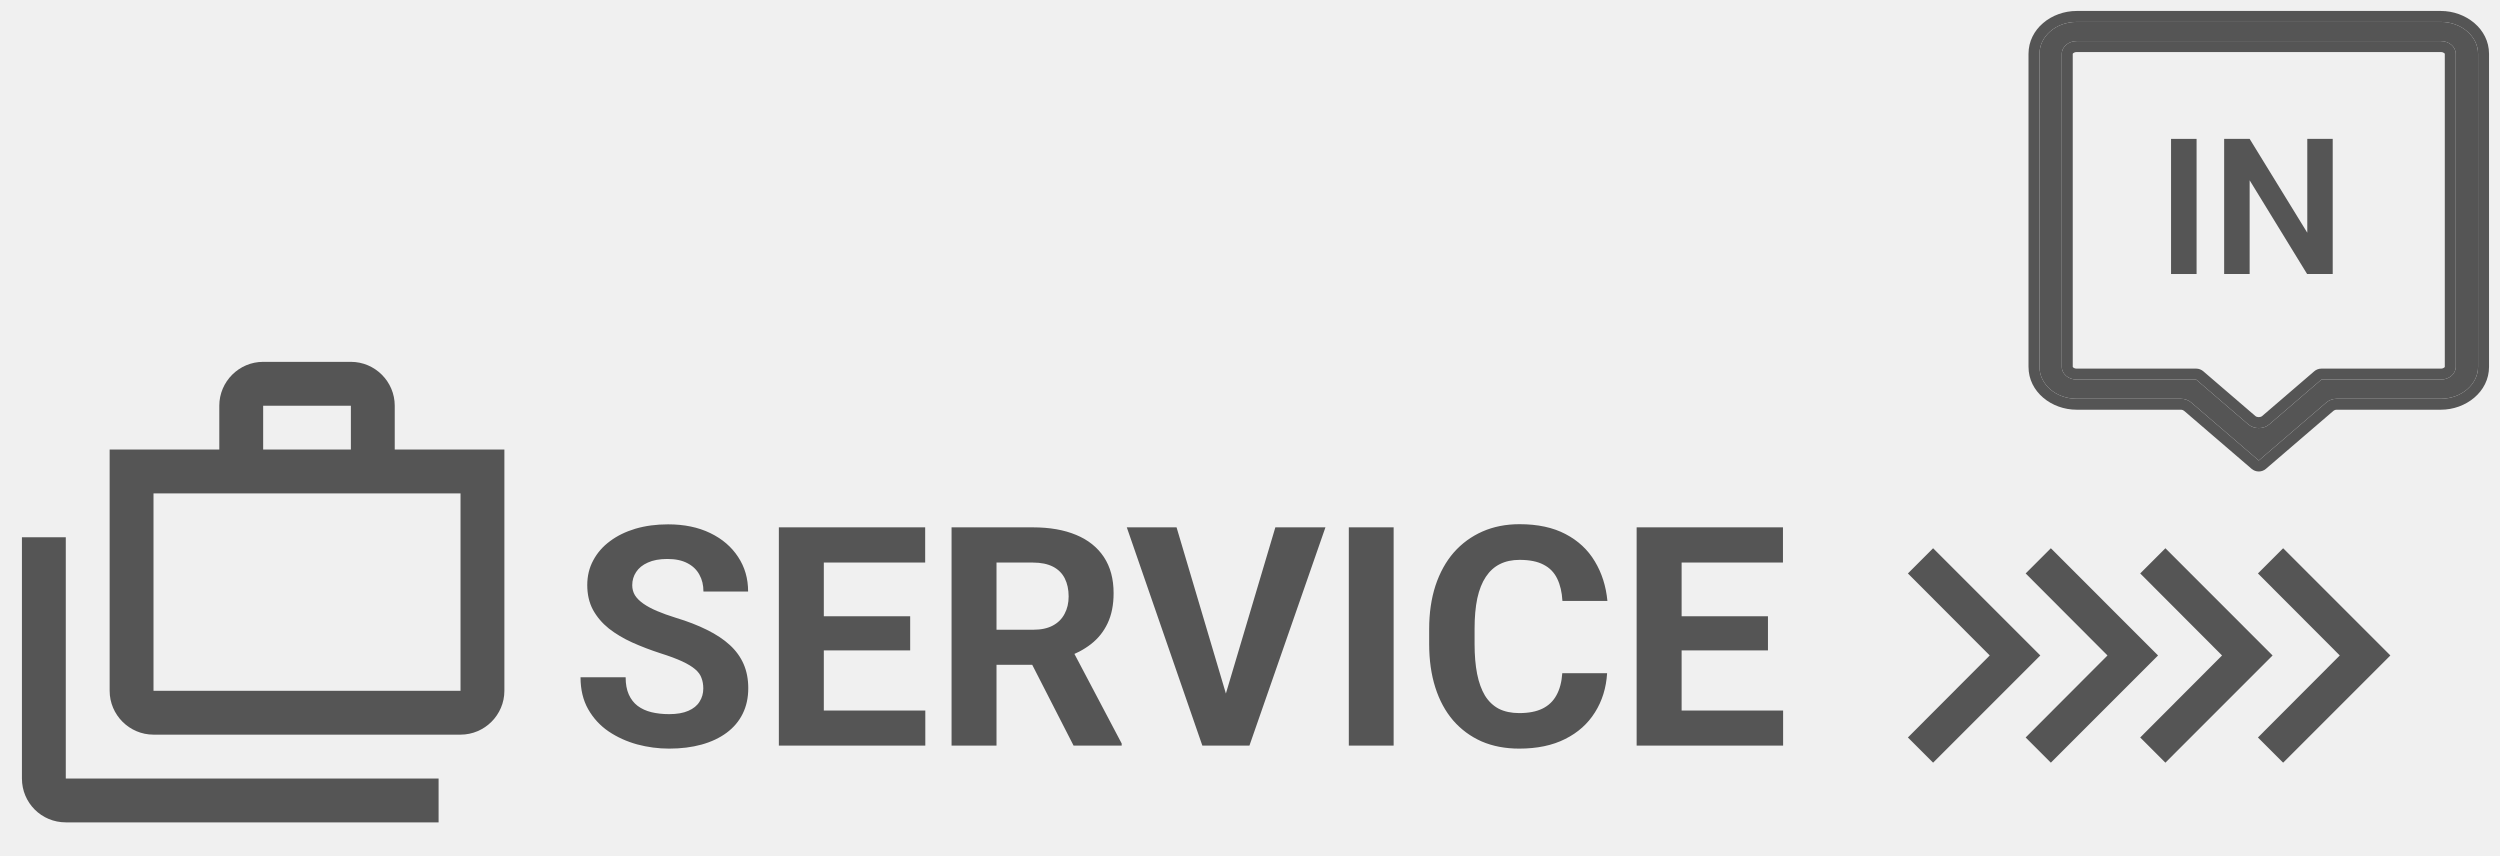
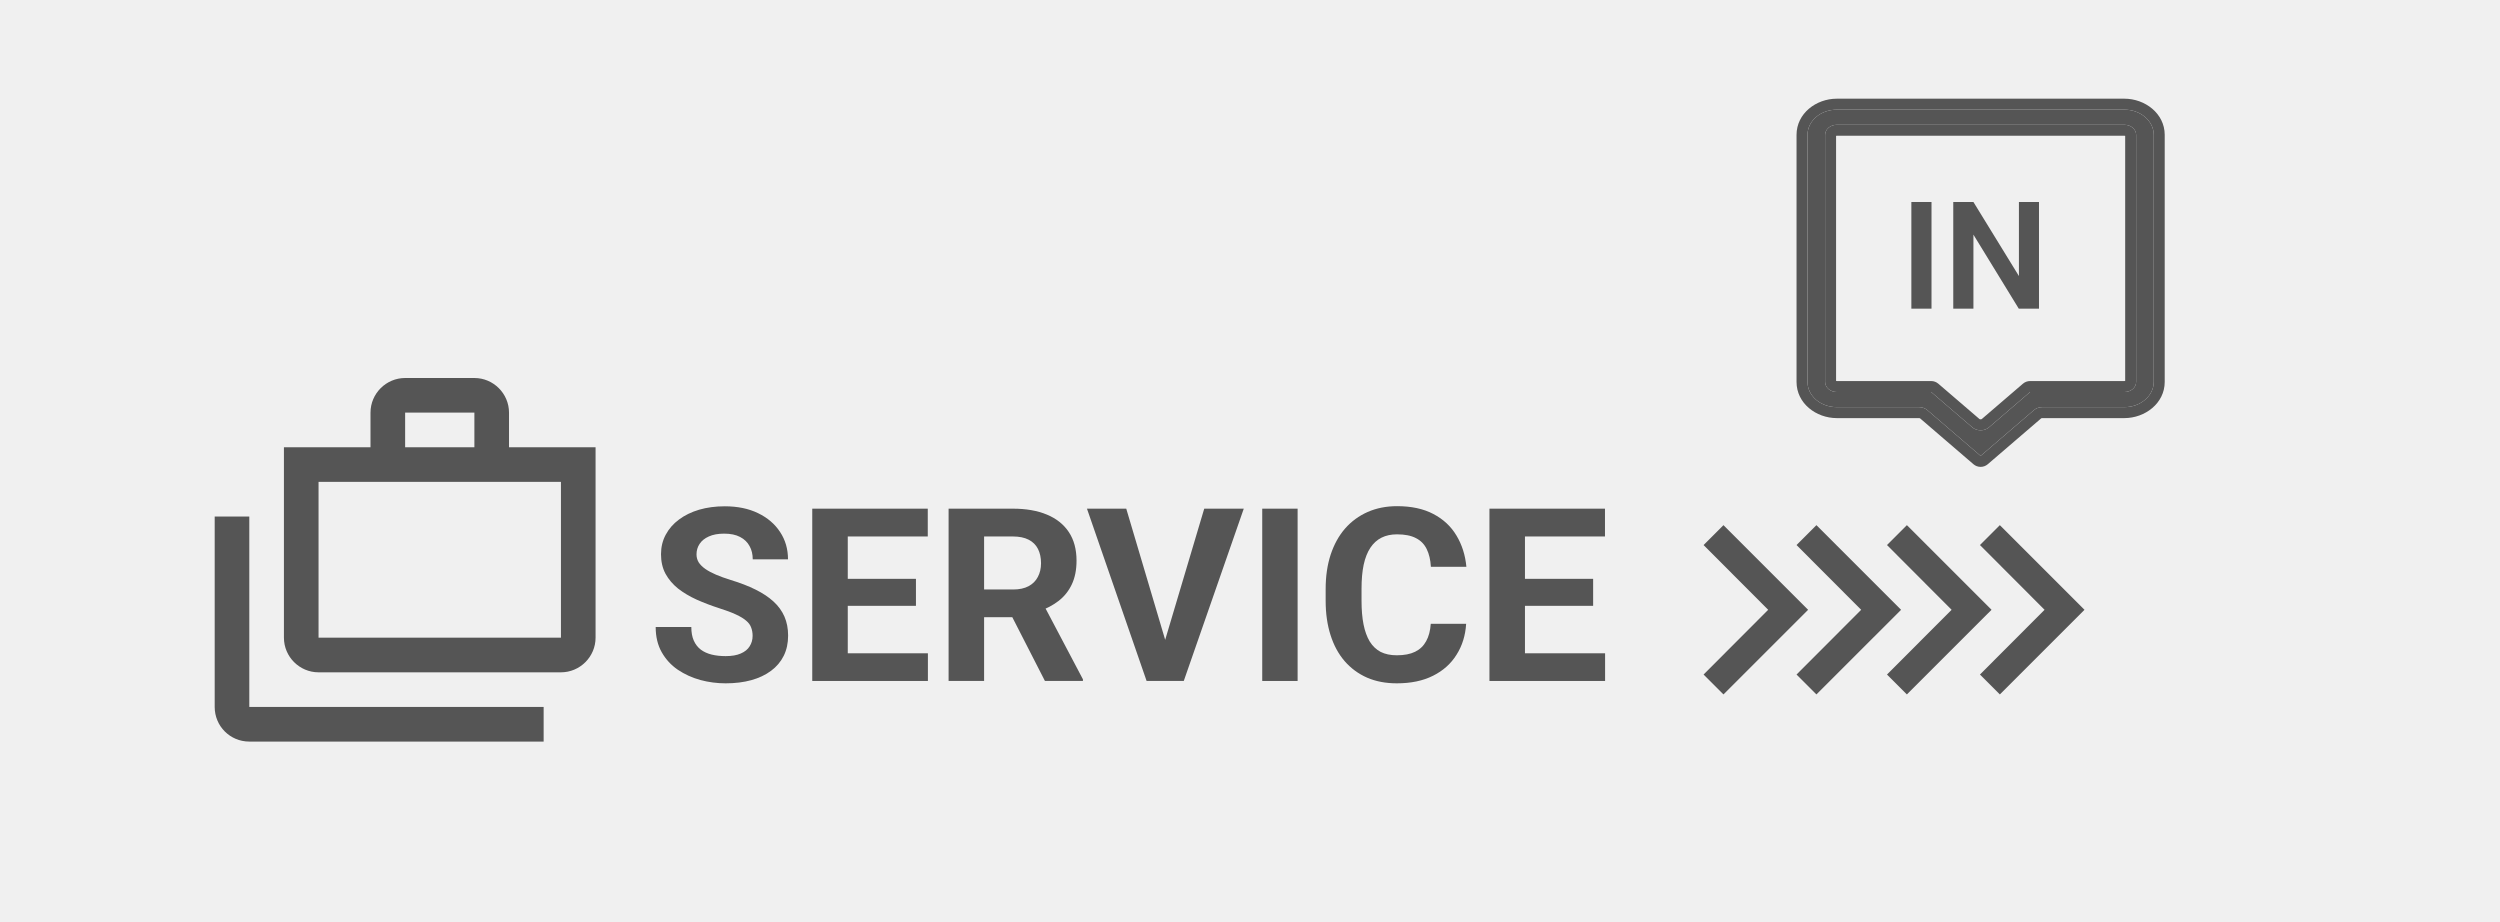
- <svg xmlns="http://www.w3.org/2000/svg" width="114" height="39" viewBox="0 0 114 39" fill="none">
-   <mask id="path-1-outside-1_431_1889" maskUnits="userSpaceOnUse" x="92" y="0" width="22" height="22" fill="black">
-     <rect fill="white" x="92" width="22" height="22" />
-     <path fill-rule="evenodd" clip-rule="evenodd" d="M106.559 18.183C106.38 18.183 106.207 18.245 106.08 18.354L103 21L99.92 18.354C99.793 18.245 99.621 18.183 99.441 18.183H94.695C93.755 18.183 93 17.529 93 16.727V2.456C93 1.655 93.755 1 94.695 1H111.305C112.236 1 113 1.657 113 2.456V16.727C113 17.527 112.236 18.183 111.305 18.183H106.559ZM111.305 17.309C111.68 17.309 111.983 17.049 111.983 16.727V2.456C111.983 2.135 111.68 1.874 111.305 1.874H94.695C94.32 1.874 94.017 2.135 94.017 2.456V16.727C94.017 17.049 94.32 17.309 94.695 17.309H100.145L102.521 19.351C102.785 19.578 103.215 19.578 103.479 19.351L105.855 17.309H111.305Z" />
+ <svg xmlns="http://www.w3.org/2000/svg" width="114" height="42" viewBox="0 0 114 42" fill="none">
+   <mask id="path-1-outside-1_426_1942" maskUnits="userSpaceOnUse" x="81.422" y="4" width="18" height="18" fill="black">
+     <rect fill="white" x="81.422" y="4" width="18" height="18" />
+     <path fill-rule="evenodd" clip-rule="evenodd" d="M93.126 18.566C92.984 18.566 92.848 18.614 92.748 18.7L90.316 20.789L87.885 18.7C87.784 18.614 87.648 18.566 87.506 18.566H83.76C83.017 18.566 82.422 18.049 82.422 17.416V6.15C82.422 5.517 83.017 5 83.76 5H96.873C97.608 5 98.211 5.518 98.211 6.15V17.416C98.211 18.047 97.608 18.566 96.873 18.566H93.126ZM96.873 17.876C97.169 17.876 97.408 17.67 97.408 17.416V6.15C97.408 5.896 97.169 5.69 96.873 5.69H83.76C83.464 5.69 83.225 5.896 83.225 6.15V17.416C83.225 17.67 83.464 17.876 83.76 17.876H88.062L89.938 19.488C90.147 19.667 90.486 19.667 90.695 19.488L92.571 17.876H96.873Z" />
  </mask>
-   <path fill-rule="evenodd" clip-rule="evenodd" d="M106.559 18.183C106.38 18.183 106.207 18.245 106.08 18.354L103 21L99.92 18.354C99.793 18.245 99.621 18.183 99.441 18.183H94.695C93.755 18.183 93 17.529 93 16.727V2.456C93 1.655 93.755 1 94.695 1H111.305C112.236 1 113 1.657 113 2.456V16.727C113 17.527 112.236 18.183 111.305 18.183H106.559ZM111.305 17.309C111.68 17.309 111.983 17.049 111.983 16.727V2.456C111.983 2.135 111.68 1.874 111.305 1.874H94.695C94.32 1.874 94.017 2.135 94.017 2.456V16.727C94.017 17.049 94.32 17.309 94.695 17.309H100.145L102.521 19.351C102.785 19.578 103.215 19.578 103.479 19.351L105.855 17.309H111.305Z" fill="#555555" />
-   <path d="M106.08 18.354L106.406 18.733L106.406 18.733L106.08 18.354ZM103 21L102.674 21.379C102.862 21.54 103.138 21.54 103.326 21.379L103 21ZM99.92 18.354L99.594 18.733L99.594 18.733L99.92 18.354ZM100.145 17.309L100.47 16.93C100.38 16.852 100.264 16.809 100.145 16.809V17.309ZM102.521 19.351L102.195 19.73H102.195L102.521 19.351ZM103.479 19.351L103.805 19.73L103.805 19.73L103.479 19.351ZM105.855 17.309V16.809C105.736 16.809 105.62 16.852 105.53 16.93L105.855 17.309ZM106.406 18.733C106.435 18.708 106.49 18.683 106.559 18.683V17.683C106.269 17.683 105.979 17.782 105.754 17.975L106.406 18.733ZM103.326 21.379L106.406 18.733L105.754 17.975L102.674 20.621L103.326 21.379ZM99.594 18.733L102.674 21.379L103.326 20.621L100.246 17.975L99.594 18.733ZM99.441 18.683C99.51 18.683 99.565 18.708 99.594 18.733L100.246 17.975C100.021 17.782 99.731 17.683 99.441 17.683V18.683ZM94.695 18.683H99.441V17.683H94.695V18.683ZM92.5 16.727C92.5 17.872 93.551 18.683 94.695 18.683V17.683C93.958 17.683 93.5 17.185 93.5 16.727H92.5ZM92.5 2.456V16.727H93.5V2.456H92.5ZM94.695 0.5C93.551 0.5 92.5 1.311 92.5 2.456H93.5C93.5 1.998 93.958 1.5 94.695 1.5V0.5ZM111.305 0.5H94.695V1.5H111.305V0.5ZM113.5 2.456C113.5 1.312 112.438 0.5 111.305 0.5V1.5C112.034 1.5 112.5 2.001 112.5 2.456H113.5ZM113.5 16.727V2.456H112.5V16.727H113.5ZM111.305 18.683C112.438 18.683 113.5 17.871 113.5 16.727H112.5C112.5 17.182 112.034 17.683 111.305 17.683V18.683ZM106.559 18.683H111.305V17.683H106.559V18.683ZM111.483 16.727C111.483 16.727 111.483 16.729 111.481 16.733C111.479 16.738 111.473 16.748 111.459 16.76C111.43 16.784 111.377 16.809 111.305 16.809V17.809C111.882 17.809 112.483 17.393 112.483 16.727H111.483ZM111.483 2.456V16.727H112.483V2.456H111.483ZM111.305 2.374C111.377 2.374 111.43 2.399 111.459 2.424C111.473 2.436 111.479 2.445 111.481 2.45C111.483 2.454 111.483 2.456 111.483 2.456H112.483C112.483 1.79 111.882 1.374 111.305 1.374V2.374ZM94.695 2.374H111.305V1.374H94.695V2.374ZM94.517 2.456C94.517 2.456 94.517 2.454 94.519 2.45C94.521 2.445 94.528 2.436 94.541 2.424C94.57 2.399 94.623 2.374 94.695 2.374V1.374C94.118 1.374 93.517 1.79 93.517 2.456H94.517ZM94.517 16.727V2.456H93.517V16.727H94.517ZM94.695 16.809C94.623 16.809 94.57 16.784 94.541 16.76C94.528 16.748 94.521 16.738 94.519 16.733C94.517 16.729 94.517 16.727 94.517 16.727H93.517C93.517 17.393 94.118 17.809 94.695 17.809V16.809ZM100.145 16.809H94.695V17.809H100.145V16.809ZM102.846 18.972L100.47 16.93L99.819 17.689L102.195 19.73L102.846 18.972ZM103.154 18.972C103.076 19.038 102.924 19.038 102.846 18.972L102.195 19.73C102.647 20.119 103.353 20.119 103.805 19.73L103.154 18.972ZM105.53 16.93L103.154 18.972L103.805 19.73L106.181 17.689L105.53 16.93ZM111.305 16.809H105.855V17.809H111.305V16.809Z" fill="#555555" mask="url(#path-1-outside-1_431_1889)" />
-   <path d="M100.164 6.333V12.495H99V6.333H100.164Z" fill="#555555" />
-   <path d="M106.372 6.333V12.495H105.204L102.584 8.221V12.495H101.421V6.333H102.584L105.212 10.612V6.333H106.372Z" fill="#555555" />
-   <path d="M32.07 31.395C32.07 31.218 32.043 31.058 31.988 30.917C31.938 30.771 31.842 30.639 31.701 30.52C31.56 30.398 31.362 30.277 31.106 30.158C30.851 30.04 30.521 29.917 30.115 29.789C29.664 29.643 29.236 29.479 28.83 29.297C28.429 29.115 28.074 28.903 27.764 28.661C27.458 28.415 27.217 28.13 27.039 27.807C26.866 27.483 26.779 27.107 26.779 26.679C26.779 26.264 26.87 25.888 27.053 25.551C27.235 25.209 27.49 24.917 27.818 24.676C28.146 24.43 28.534 24.241 28.98 24.108C29.432 23.976 29.926 23.91 30.464 23.91C31.198 23.91 31.838 24.042 32.385 24.307C32.932 24.571 33.355 24.933 33.656 25.394C33.962 25.854 34.114 26.38 34.114 26.973H32.077C32.077 26.681 32.016 26.426 31.893 26.207C31.774 25.984 31.592 25.808 31.346 25.681C31.104 25.553 30.799 25.489 30.43 25.489C30.074 25.489 29.778 25.544 29.541 25.653C29.304 25.758 29.126 25.902 29.008 26.084C28.889 26.262 28.83 26.462 28.83 26.686C28.83 26.854 28.871 27.007 28.953 27.144C29.04 27.28 29.167 27.408 29.336 27.526C29.505 27.645 29.712 27.756 29.958 27.861C30.204 27.966 30.489 28.069 30.812 28.169C31.355 28.333 31.831 28.518 32.241 28.723C32.656 28.928 33.002 29.158 33.28 29.413C33.558 29.668 33.768 29.958 33.909 30.281C34.05 30.605 34.121 30.972 34.121 31.382C34.121 31.815 34.037 32.202 33.868 32.544C33.7 32.886 33.456 33.175 33.137 33.412C32.818 33.649 32.437 33.829 31.995 33.952C31.553 34.075 31.059 34.137 30.512 34.137C30.02 34.137 29.534 34.073 29.056 33.945C28.577 33.813 28.142 33.615 27.75 33.351C27.363 33.086 27.053 32.749 26.82 32.339C26.588 31.929 26.472 31.443 26.472 30.883H28.529C28.529 31.193 28.577 31.455 28.673 31.669C28.769 31.883 28.903 32.056 29.076 32.188C29.254 32.321 29.463 32.416 29.705 32.476C29.951 32.535 30.22 32.565 30.512 32.565C30.867 32.565 31.159 32.514 31.387 32.414C31.619 32.314 31.79 32.175 31.899 31.997C32.013 31.819 32.07 31.619 32.07 31.395ZM42.194 32.4V34H36.897V32.4H42.194ZM37.566 24.047V34H35.516V24.047H37.566ZM41.504 28.101V29.659H36.897V28.101H41.504ZM42.188 24.047V25.653H36.897V24.047H42.188ZM43.391 24.047H47.102C47.864 24.047 48.518 24.161 49.065 24.389C49.616 24.616 50.04 24.954 50.336 25.4C50.632 25.847 50.78 26.396 50.78 27.048C50.78 27.581 50.689 28.039 50.507 28.422C50.329 28.8 50.076 29.117 49.748 29.372C49.425 29.623 49.044 29.823 48.606 29.974L47.957 30.315H44.73L44.717 28.716H47.116C47.476 28.716 47.775 28.652 48.012 28.524C48.249 28.397 48.426 28.219 48.545 27.991C48.668 27.763 48.73 27.499 48.73 27.198C48.73 26.879 48.67 26.604 48.552 26.371C48.433 26.139 48.253 25.961 48.012 25.838C47.77 25.715 47.467 25.653 47.102 25.653H45.441V34H43.391V24.047ZM48.955 34L46.685 29.564L48.852 29.55L51.149 33.904V34H48.955ZM55.812 31.922L58.156 24.047H60.44L56.974 34H55.47L55.812 31.922ZM53.651 24.047L55.989 31.922L56.345 34H54.827L51.382 24.047H53.651ZM63.55 24.047V34H61.506V24.047H63.55ZM71.24 30.698H73.284C73.243 31.368 73.059 31.963 72.731 32.482C72.407 33.002 71.954 33.408 71.37 33.699C70.791 33.991 70.094 34.137 69.278 34.137C68.64 34.137 68.068 34.027 67.562 33.809C67.057 33.585 66.624 33.266 66.264 32.852C65.908 32.437 65.637 31.936 65.45 31.348C65.263 30.76 65.17 30.101 65.17 29.372V28.682C65.17 27.953 65.266 27.294 65.457 26.706C65.653 26.114 65.931 25.61 66.291 25.195C66.656 24.781 67.091 24.462 67.597 24.238C68.103 24.015 68.668 23.903 69.292 23.903C70.121 23.903 70.821 24.054 71.391 24.355C71.965 24.655 72.409 25.07 72.724 25.599C73.043 26.127 73.234 26.729 73.298 27.403H71.247C71.224 27.002 71.144 26.663 71.008 26.385C70.871 26.102 70.664 25.89 70.386 25.749C70.112 25.603 69.748 25.53 69.292 25.53C68.95 25.53 68.652 25.594 68.397 25.722C68.141 25.849 67.927 26.043 67.754 26.303C67.581 26.562 67.451 26.891 67.364 27.287C67.282 27.679 67.241 28.139 67.241 28.668V29.372C67.241 29.887 67.28 30.34 67.357 30.732C67.435 31.12 67.553 31.448 67.713 31.717C67.877 31.981 68.087 32.182 68.342 32.318C68.602 32.45 68.914 32.517 69.278 32.517C69.707 32.517 70.06 32.448 70.338 32.312C70.616 32.175 70.828 31.972 70.974 31.703C71.124 31.434 71.213 31.099 71.24 30.698ZM81.31 32.4V34H76.012V32.4H81.31ZM76.682 24.047V34H74.631V24.047H76.682ZM80.619 28.101V29.659H76.012V28.101H80.619ZM81.303 24.047V25.653H76.012V24.047H81.303Z" fill="#555555" />
-   <path d="M88.149 25L87 26.149L90.732 29.889L87 33.629L88.149 34.778L93.038 29.889L88.149 25Z" fill="#555555" />
-   <path d="M93.519 25L92.37 26.149L96.101 29.889L92.37 33.629L93.519 34.778L98.407 29.889L93.519 25Z" fill="#555555" />
-   <path d="M98.742 25L97.593 26.149L101.325 29.889L97.593 33.629L98.742 34.778L103.63 29.889L98.742 25Z" fill="#555555" />
-   <path d="M104.111 25L102.962 26.149L106.694 29.889L102.962 33.629L104.111 34.778L109 29.889L104.111 25Z" fill="#555555" />
-   <path d="M3 24.5H1V35.5C1 36.61 1.89 37.5 3 37.5H20V35.5H3V24.5Z" fill="#555555" />
-   <path d="M18 20.5V18.5C18 17.4 17.1 16.5 16 16.5H12C10.9 16.5 10 17.4 10 18.5V20.5H5V31.5C5 32.6 5.9 33.5 7 33.5H21C22.1 33.5 23 32.6 23 31.5V20.5H18ZM12 18.5H16V20.5H12V18.5ZM21 31.5H7V22.5H21V31.5Z" fill="#555555" />
+   <path fill-rule="evenodd" clip-rule="evenodd" d="M93.126 18.566C92.984 18.566 92.848 18.614 92.748 18.7L90.316 20.789L87.885 18.7C87.784 18.614 87.648 18.566 87.506 18.566H83.76C83.017 18.566 82.422 18.049 82.422 17.416V6.15C82.422 5.517 83.017 5 83.76 5H96.873C97.608 5 98.211 5.518 98.211 6.15V17.416C98.211 18.047 97.608 18.566 96.873 18.566H93.126ZM96.873 17.876C97.169 17.876 97.408 17.67 97.408 17.416V6.15C97.408 5.896 97.169 5.69 96.873 5.69H83.76C83.464 5.69 83.225 5.896 83.225 6.15V17.416C83.225 17.67 83.464 17.876 83.76 17.876H88.062L89.938 19.488C90.147 19.667 90.486 19.667 90.695 19.488L92.571 17.876H96.873Z" fill="#555555" />
+   <path d="M92.748 18.7L92.422 18.321L92.422 18.321L92.748 18.7ZM90.316 20.789L89.99 21.169C90.178 21.33 90.455 21.33 90.642 21.169L90.316 20.789ZM87.885 18.7L88.211 18.321L88.211 18.321L87.885 18.7ZM88.062 17.876L88.388 17.497C88.297 17.419 88.182 17.376 88.062 17.376V17.876ZM89.938 19.488L89.612 19.867L89.612 19.867L89.938 19.488ZM90.695 19.488L91.021 19.867L91.021 19.867L90.695 19.488ZM92.571 17.876V17.376C92.451 17.376 92.335 17.419 92.245 17.497L92.571 17.876ZM93.074 19.08C93.076 19.077 93.094 19.066 93.126 19.066V18.066C92.874 18.066 92.62 18.151 92.422 18.321L93.074 19.08ZM90.642 21.169L93.074 19.08L92.422 18.321L89.99 20.41L90.642 21.169ZM87.559 19.08L89.99 21.169L90.642 20.41L88.211 18.321L87.559 19.08ZM87.506 19.066C87.538 19.066 87.556 19.077 87.559 19.08L88.211 18.321C88.013 18.151 87.758 18.066 87.506 18.066V19.066ZM83.76 19.066H87.506V18.066H83.76V19.066ZM81.922 17.416C81.922 18.392 82.814 19.066 83.76 19.066V18.066C83.221 18.066 82.922 17.705 82.922 17.416H81.922ZM81.922 6.15V17.416H82.922V6.15H81.922ZM83.76 4.5C82.814 4.5 81.922 5.174 81.922 6.15H82.922C82.922 5.86 83.221 5.5 83.76 5.5V4.5ZM96.873 4.5H83.76V5.5H96.873V4.5ZM98.711 6.15C98.711 5.174 97.81 4.5 96.873 4.5V5.5C97.406 5.5 97.711 5.863 97.711 6.15H98.711ZM98.711 17.416V6.15H97.711V17.416H98.711ZM96.873 19.066C97.81 19.066 98.711 18.392 98.711 17.416H97.711C97.711 17.703 97.406 18.066 96.873 18.066V19.066ZM93.126 19.066H96.873V18.066H93.126V19.066ZM96.908 17.416C96.908 17.399 96.912 17.385 96.918 17.374C96.922 17.364 96.927 17.361 96.926 17.362C96.923 17.364 96.906 17.376 96.873 17.376V18.376C97.371 18.376 97.908 18.015 97.908 17.416H96.908ZM96.908 6.15V17.416H97.908V6.15H96.908ZM96.873 6.19C96.906 6.19 96.923 6.201 96.926 6.204C96.927 6.205 96.922 6.201 96.918 6.191C96.912 6.181 96.908 6.166 96.908 6.15H97.908C97.908 5.551 97.371 5.19 96.873 5.19V6.19ZM83.76 6.19H96.873V5.19H83.76V6.19ZM83.725 6.15C83.725 6.166 83.72 6.181 83.715 6.191C83.71 6.201 83.706 6.205 83.707 6.204C83.71 6.201 83.727 6.19 83.76 6.19V5.19C83.262 5.19 82.725 5.551 82.725 6.15H83.725ZM83.725 17.416V6.15H82.725V17.416H83.725ZM83.76 17.376C83.727 17.376 83.71 17.364 83.707 17.362C83.706 17.361 83.71 17.364 83.715 17.374C83.72 17.385 83.725 17.399 83.725 17.416H82.725C82.725 18.015 83.262 18.376 83.76 18.376V17.376ZM88.062 17.376H83.76V18.376H88.062V17.376ZM90.264 19.108L88.388 17.497L87.736 18.255L89.612 19.867L90.264 19.108ZM90.369 19.108C90.365 19.111 90.348 19.122 90.316 19.122C90.285 19.122 90.267 19.111 90.264 19.108L89.612 19.867C90.008 20.207 90.624 20.207 91.021 19.867L90.369 19.108ZM92.245 17.497L90.369 19.108L91.021 19.867L92.896 18.255L92.245 17.497ZM96.873 17.376H92.571V18.376H96.873V17.376Z" fill="#555555" mask="url(#path-1-outside-1_426_1942)" />
+   <path d="M88.077 9.211V14.075H87.158V9.211H88.077Z" fill="#555555" />
+   <path d="M92.978 9.211V14.075H92.056L89.988 10.7V14.075H89.069V9.211H89.988L92.063 12.588V9.211H92.978Z" fill="#555555" />
+   <path d="M34.319 28.996C34.319 28.856 34.297 28.73 34.254 28.619C34.215 28.503 34.139 28.399 34.028 28.306C33.916 28.208 33.76 28.113 33.558 28.02C33.357 27.926 33.096 27.829 32.776 27.728C32.419 27.613 32.081 27.483 31.761 27.34C31.444 27.196 31.164 27.028 30.919 26.838C30.678 26.643 30.487 26.419 30.347 26.163C30.21 25.908 30.142 25.611 30.142 25.273C30.142 24.945 30.214 24.648 30.358 24.382C30.502 24.112 30.703 23.882 30.962 23.691C31.221 23.497 31.527 23.348 31.88 23.243C32.236 23.139 32.626 23.087 33.051 23.087C33.63 23.087 34.136 23.191 34.567 23.4C34.999 23.609 35.334 23.895 35.571 24.258C35.812 24.621 35.933 25.037 35.933 25.505H34.325C34.325 25.274 34.276 25.073 34.179 24.9C34.085 24.724 33.941 24.585 33.747 24.485C33.556 24.384 33.315 24.334 33.024 24.334C32.743 24.334 32.509 24.377 32.322 24.463C32.135 24.546 31.995 24.659 31.901 24.803C31.808 24.943 31.761 25.102 31.761 25.278C31.761 25.411 31.793 25.532 31.858 25.64C31.927 25.747 32.027 25.848 32.16 25.942C32.294 26.035 32.457 26.123 32.651 26.206C32.846 26.289 33.071 26.37 33.326 26.449C33.754 26.579 34.13 26.724 34.454 26.886C34.782 27.048 35.055 27.23 35.274 27.431C35.494 27.633 35.659 27.861 35.771 28.117C35.882 28.372 35.938 28.662 35.938 28.986C35.938 29.327 35.872 29.633 35.739 29.903C35.605 30.173 35.413 30.401 35.161 30.588C34.909 30.776 34.609 30.918 34.26 31.015C33.911 31.112 33.52 31.16 33.089 31.16C32.7 31.16 32.317 31.11 31.939 31.009C31.561 30.905 31.218 30.748 30.908 30.54C30.602 30.331 30.358 30.065 30.174 29.741C29.991 29.417 29.899 29.034 29.899 28.592H31.524C31.524 28.836 31.561 29.043 31.637 29.212C31.712 29.381 31.819 29.518 31.955 29.622C32.096 29.727 32.261 29.802 32.452 29.849C32.646 29.896 32.858 29.919 33.089 29.919C33.369 29.919 33.6 29.88 33.779 29.8C33.963 29.721 34.098 29.612 34.184 29.471C34.274 29.331 34.319 29.173 34.319 28.996Z" fill="#555555" />
+   <path d="M42.312 29.79V31.052H38.129V29.79H42.312ZM38.658 23.195V31.052H37.039V23.195H38.658ZM41.767 26.395V27.626H38.129V26.395H41.767ZM42.306 23.195V24.463H38.129V23.195H42.306Z" fill="#555555" />
+   <path d="M43.256 23.195H46.187C46.788 23.195 47.304 23.285 47.736 23.465C48.171 23.645 48.505 23.911 48.739 24.263C48.973 24.616 49.09 25.049 49.09 25.564C49.09 25.985 49.018 26.346 48.874 26.649C48.734 26.947 48.534 27.197 48.275 27.399C48.02 27.597 47.719 27.755 47.374 27.874L46.861 28.144H44.314L44.303 26.881H46.197C46.482 26.881 46.717 26.83 46.904 26.73C47.092 26.629 47.232 26.489 47.325 26.309C47.422 26.129 47.471 25.92 47.471 25.683C47.471 25.431 47.424 25.213 47.331 25.03C47.237 24.846 47.095 24.706 46.904 24.609C46.714 24.512 46.474 24.463 46.187 24.463H44.875V31.052H43.256V23.195ZM47.649 31.052L45.857 27.55L47.568 27.539L49.382 30.977V31.052H47.649Z" fill="#555555" />
+   <path d="M53.062 29.412L54.913 23.195H56.716L53.98 31.052H52.792L53.062 29.412ZM51.357 23.195L53.202 29.412L53.483 31.052H52.285L49.565 23.195H51.357Z" fill="#555555" />
+   <path d="M59.171 23.195V31.052H57.558V23.195H59.171Z" fill="#555555" />
+   <path d="M65.243 28.446H66.856C66.824 28.975 66.678 29.444 66.419 29.854C66.164 30.265 65.806 30.585 65.345 30.815C64.888 31.045 64.338 31.16 63.694 31.16C63.19 31.16 62.739 31.074 62.339 30.901C61.94 30.725 61.598 30.473 61.314 30.146C61.033 29.819 60.819 29.423 60.672 28.959C60.524 28.494 60.45 27.975 60.45 27.399V26.854C60.45 26.278 60.526 25.758 60.677 25.294C60.832 24.826 61.051 24.429 61.335 24.102C61.623 23.774 61.967 23.522 62.366 23.346C62.766 23.17 63.212 23.081 63.705 23.081C64.359 23.081 64.912 23.2 65.361 23.438C65.815 23.675 66.165 24.003 66.414 24.42C66.666 24.837 66.817 25.312 66.867 25.845H65.248C65.23 25.528 65.167 25.26 65.059 25.041C64.951 24.817 64.787 24.65 64.568 24.539C64.352 24.424 64.064 24.366 63.705 24.366C63.435 24.366 63.199 24.416 62.998 24.517C62.796 24.618 62.627 24.771 62.49 24.976C62.354 25.181 62.251 25.44 62.183 25.753C62.118 26.062 62.086 26.426 62.086 26.843V27.399C62.086 27.805 62.116 28.163 62.177 28.473C62.238 28.779 62.332 29.038 62.458 29.25C62.587 29.459 62.753 29.617 62.954 29.725C63.16 29.829 63.406 29.881 63.694 29.881C64.032 29.881 64.311 29.828 64.53 29.72C64.75 29.612 64.917 29.451 65.032 29.239C65.151 29.027 65.221 28.762 65.243 28.446Z" fill="#555555" />
+   <path d="M73.192 29.79V31.052H69.01V29.79H73.192ZM69.538 23.195V31.052H67.919V23.195H69.538ZM72.647 26.395V27.626H69.01V26.395H72.647ZM73.187 23.195V24.463H69.01V23.195H73.187Z" fill="#555555" />
+   <path d="M78.59 23.947L77.683 24.854L80.629 27.807L77.683 30.759L78.59 31.666L82.45 27.807L78.59 23.947Z" fill="#555555" />
+   <path d="M82.829 23.947L81.922 24.854L84.869 27.807L81.922 30.759L82.829 31.666L86.689 27.807L82.829 23.947Z" fill="#555555" />
+   <path d="M86.954 23.947L86.047 24.854L88.993 27.807L86.047 30.759L86.954 31.666L90.814 27.807L86.954 23.947Z" fill="#555555" />
+   <path d="M91.193 23.947L90.286 24.854L93.232 27.807L90.286 30.759L91.193 31.666L95.053 27.807L91.193 23.947Z" fill="#555555" />
+   <g clip-path="url(#clip0_426_1942)">
+     <path d="M11.368 23.553H9.79V32.237C9.79 33.113 10.492 33.816 11.368 33.816H24.79V32.237H11.368V23.553Z" fill="#555555" />
+     <path d="M23.211 20.395V18.816C23.211 17.948 22.5 17.237 21.632 17.237H18.474C17.605 17.237 16.895 17.948 16.895 18.816V20.395H12.947V29.079C12.947 29.947 13.658 30.658 14.526 30.658H25.579C26.447 30.658 27.158 29.947 27.158 29.079V20.395H23.211ZM18.474 18.816H21.632V20.395H18.474V18.816ZM25.579 29.079H14.526V21.974H25.579V29.079Z" fill="#555555" />
+   </g>
+   <defs>
+     <clipPath id="clip0_426_1942">
+       <rect width="18.947" height="18.947" fill="white" transform="translate(9 16.0527)" />
+     </clipPath>
+   </defs>
</svg>
